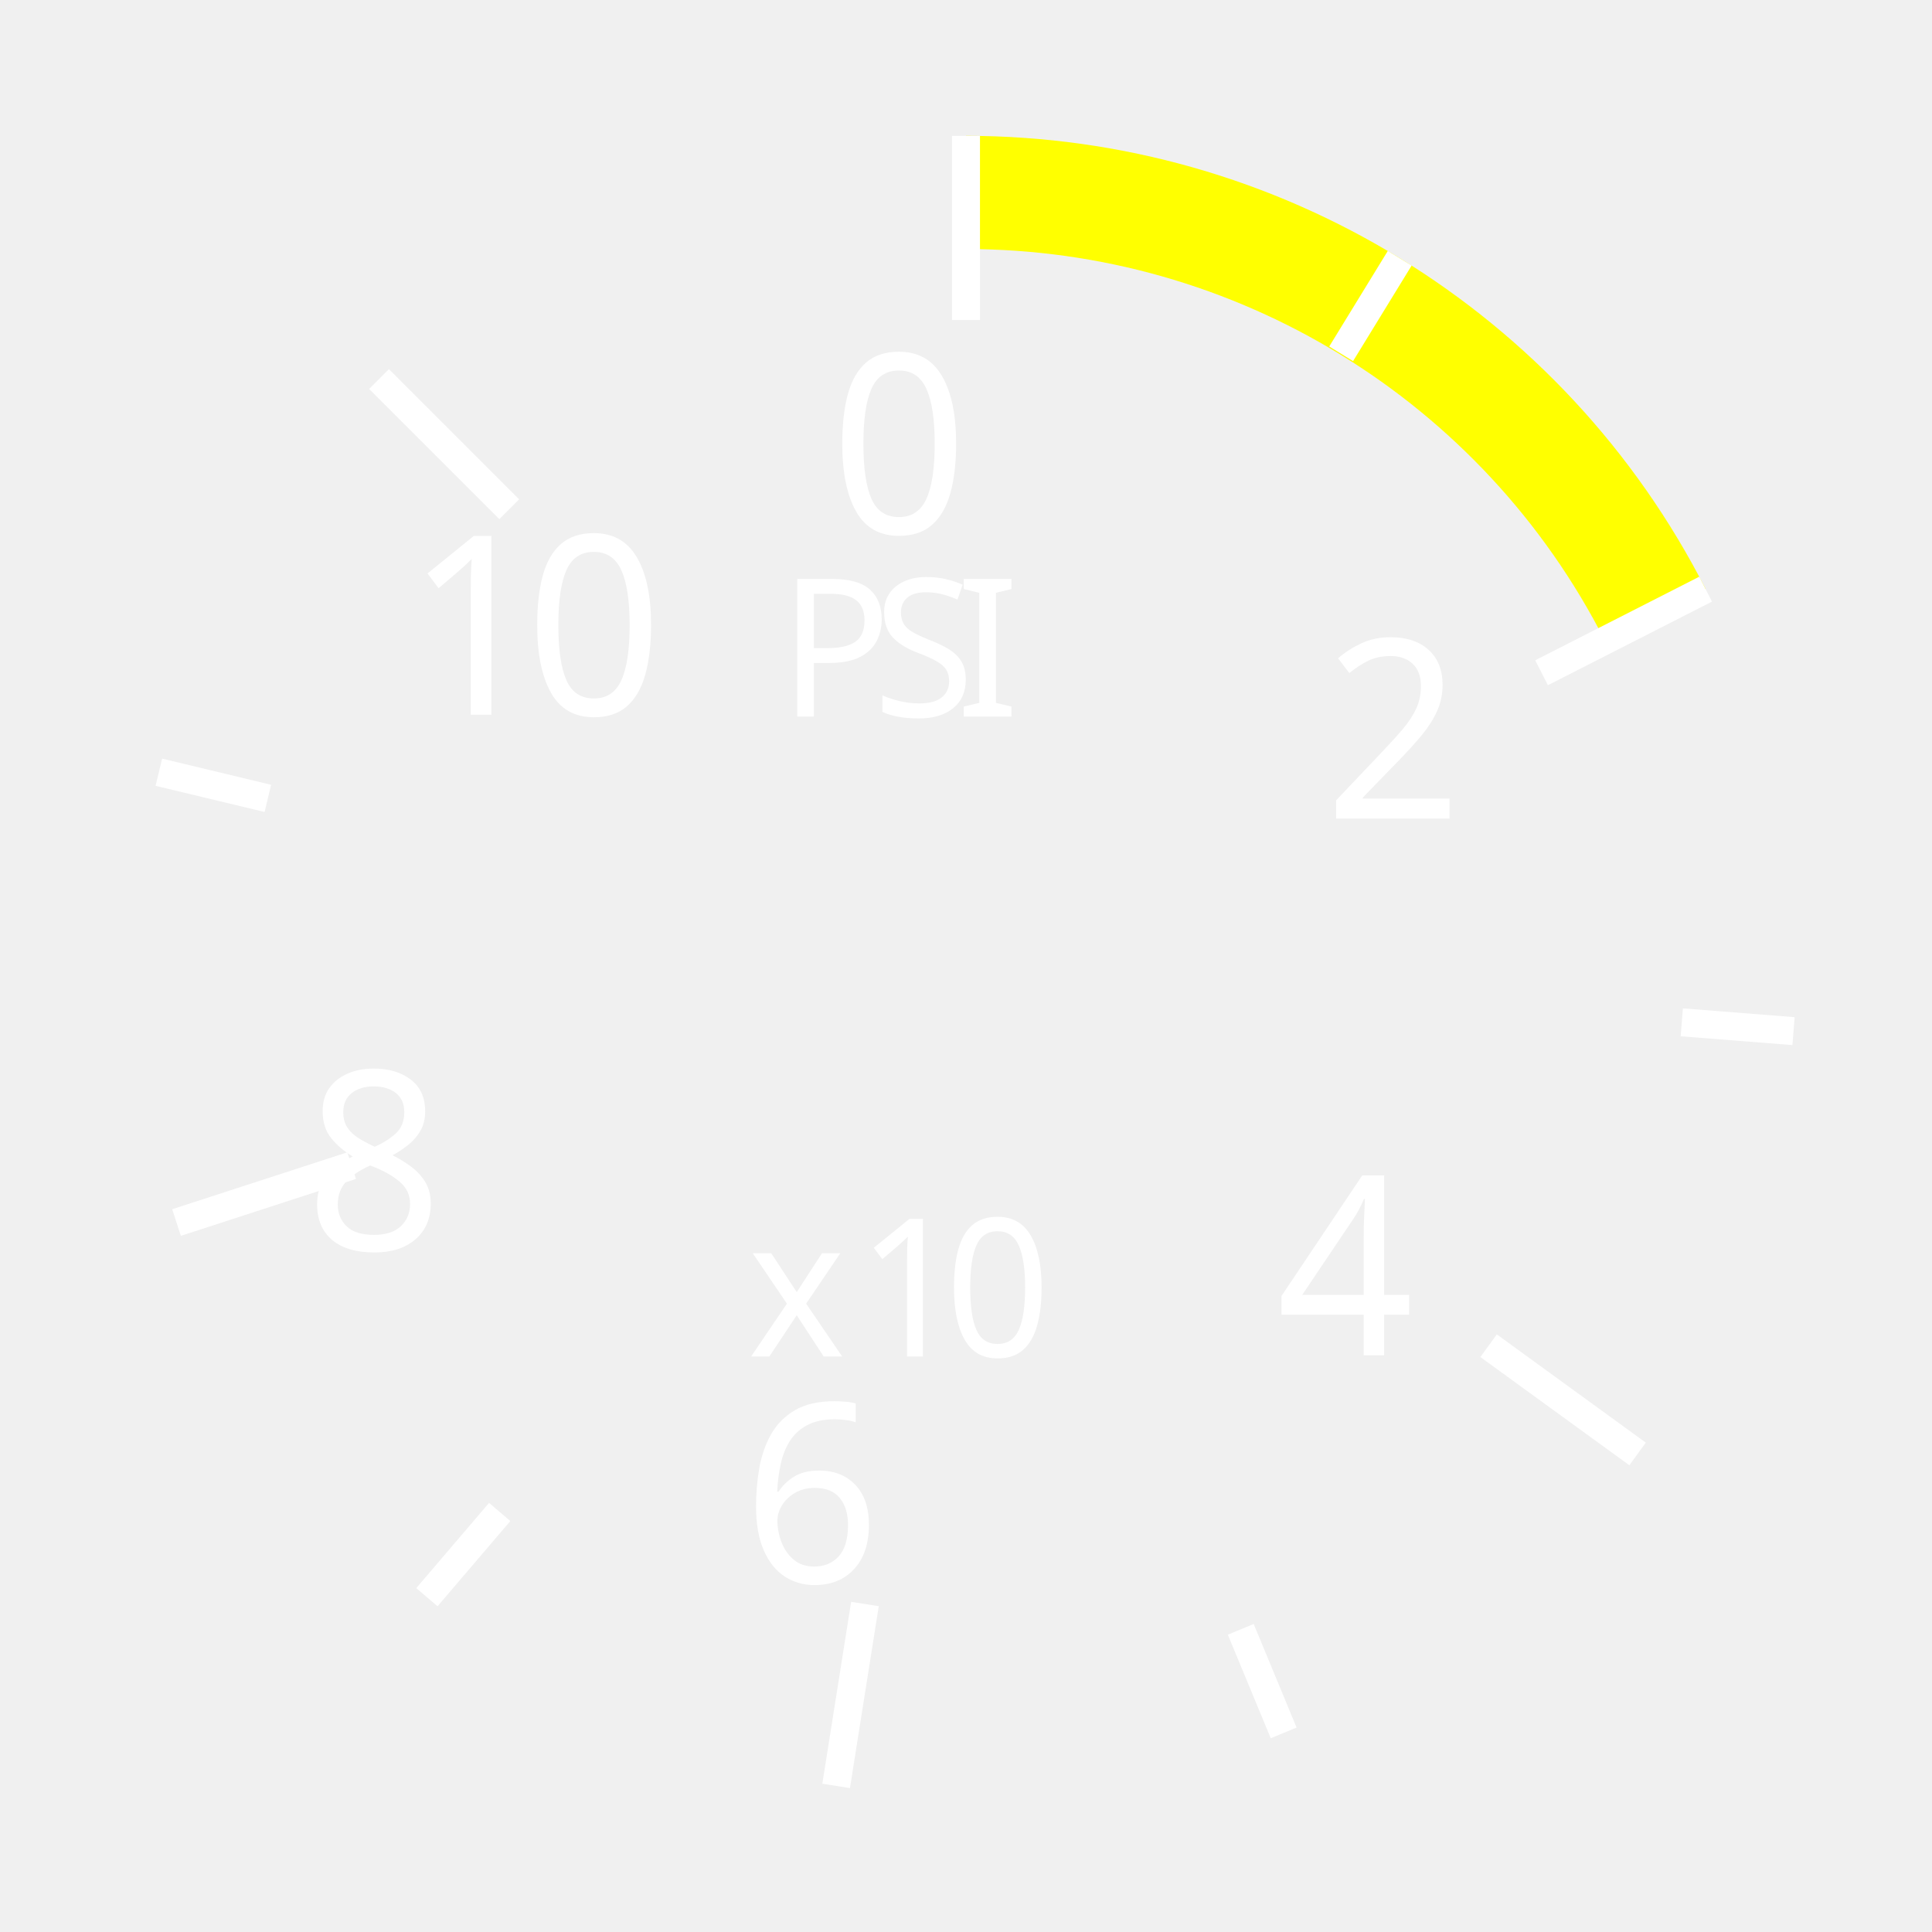
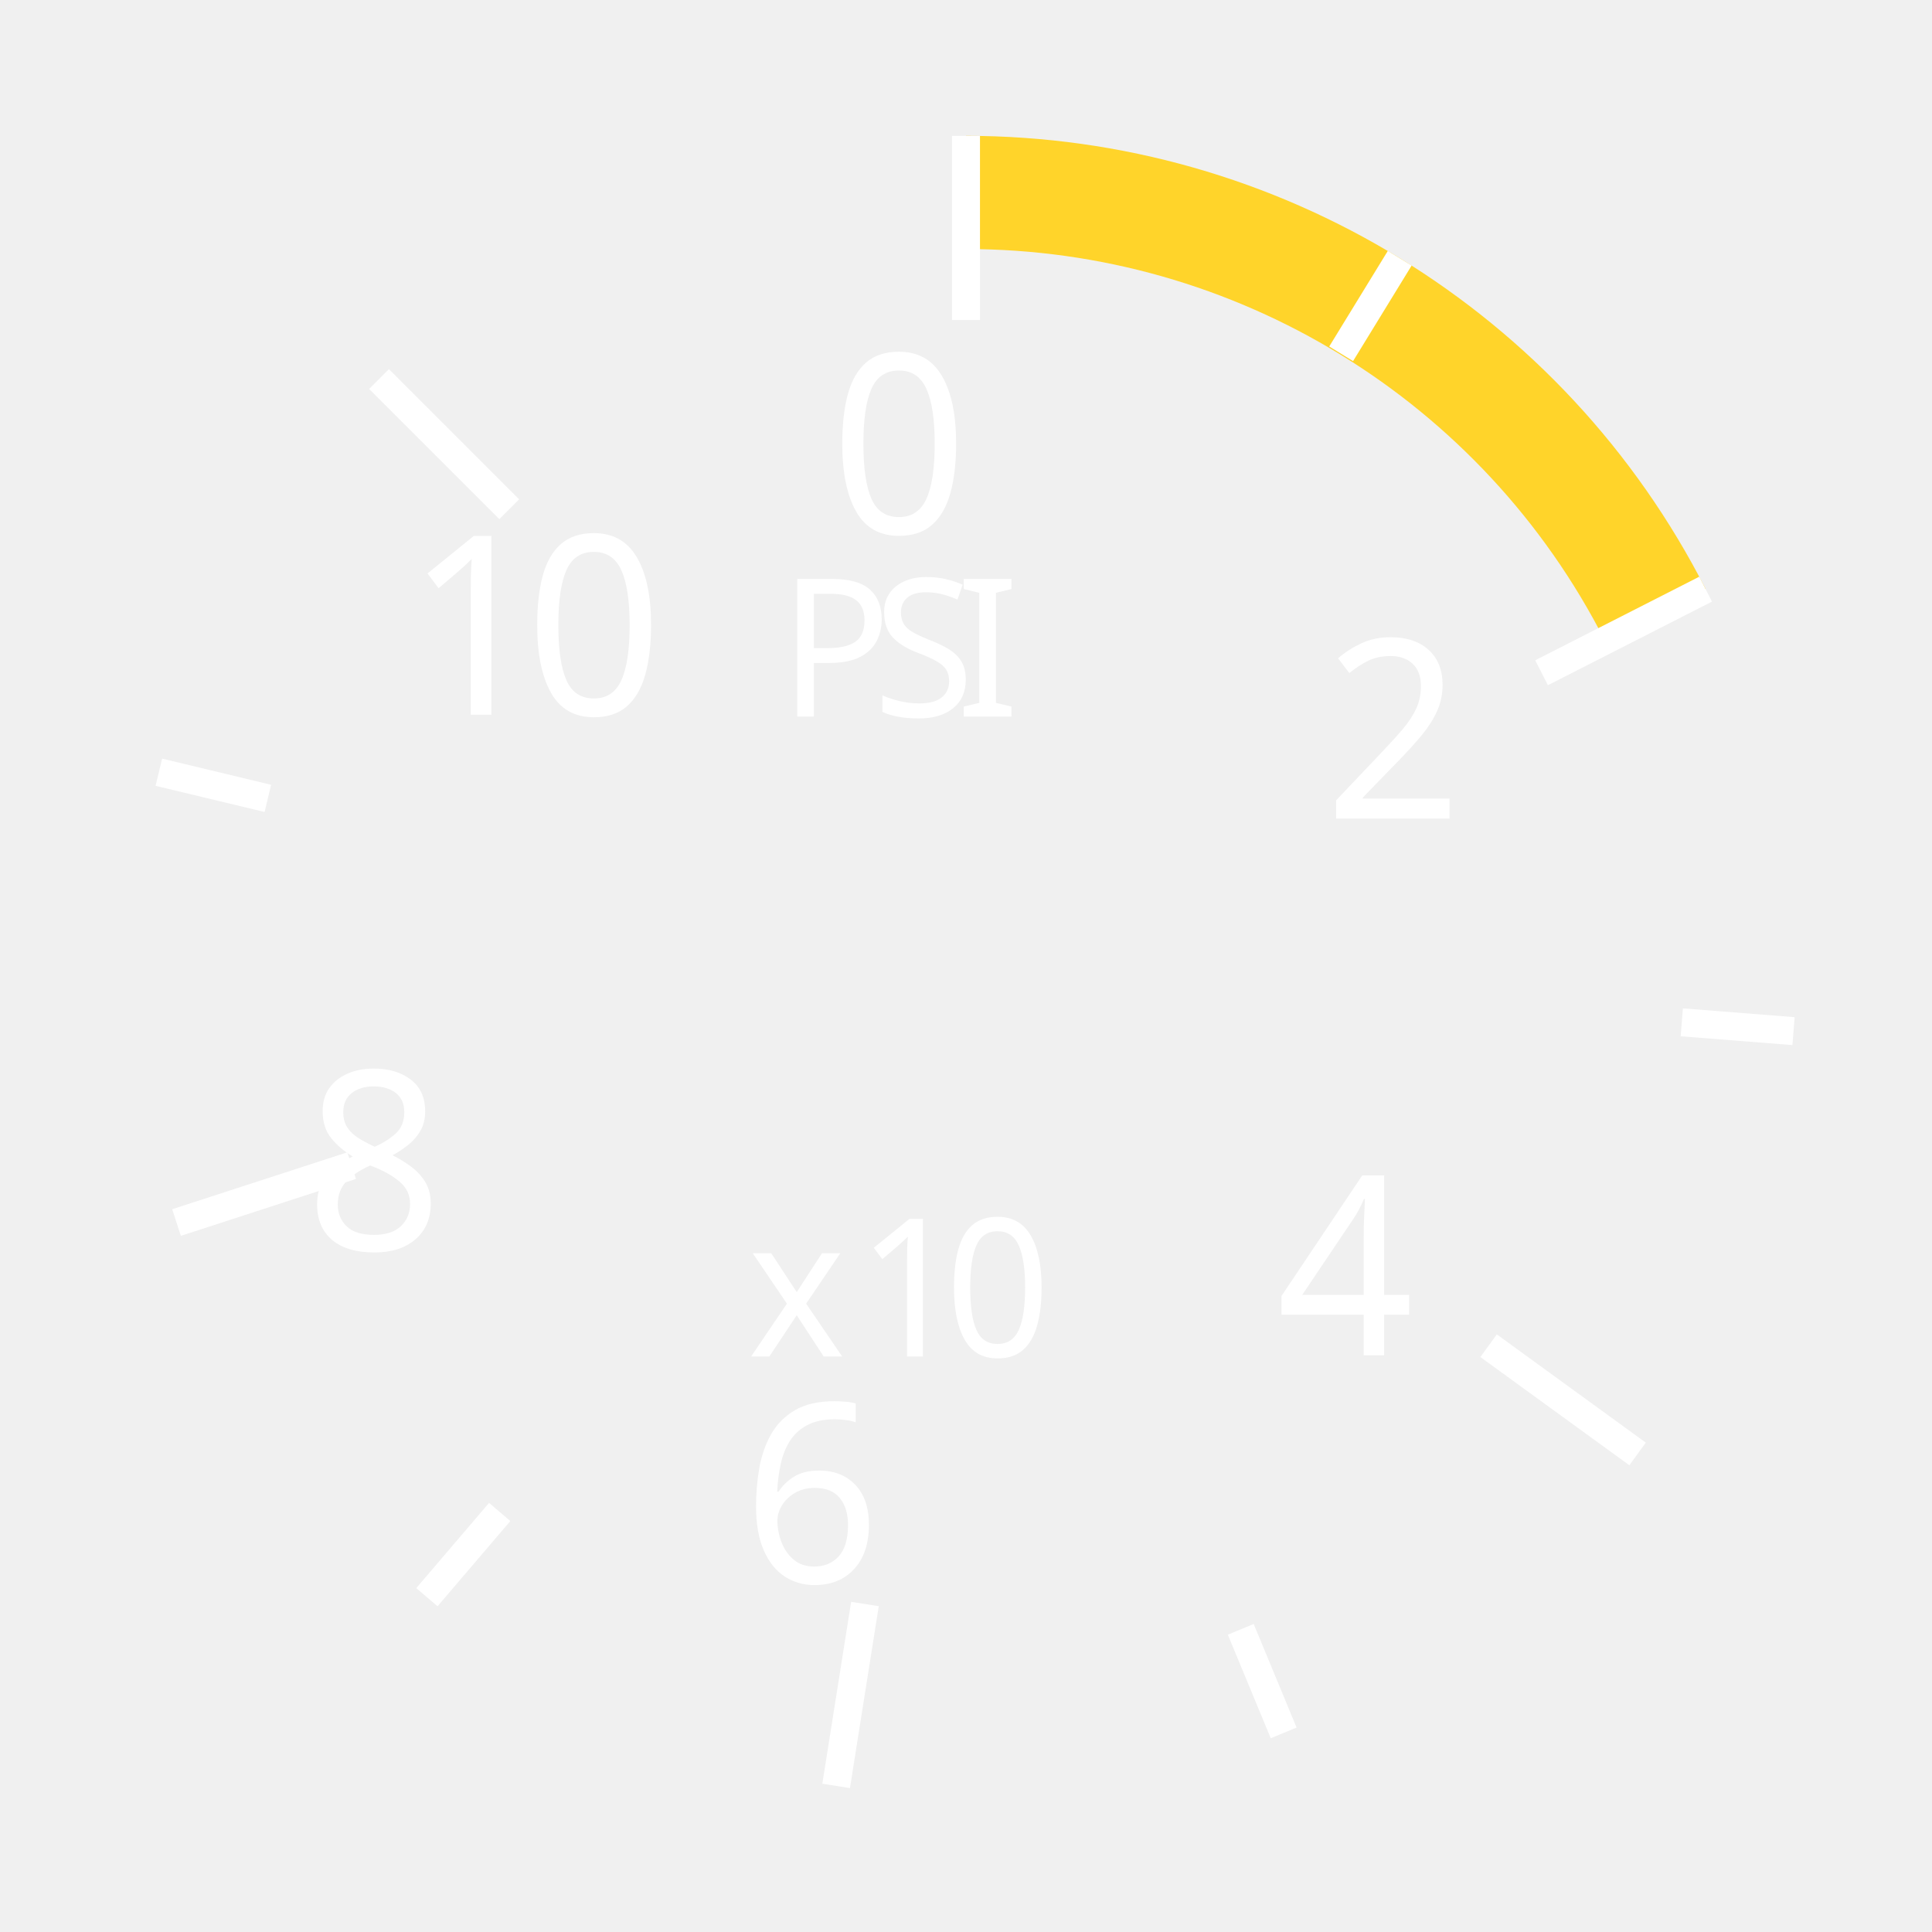
<svg xmlns="http://www.w3.org/2000/svg" width="512" height="512" viewBox="0 0 512 512" id="svg2" version="1.1">
  <defs id="defs4" />
  <g id="layer1" transform="translate(0,-540.3622)">
    <text xml:space="preserve" style="font-style:normal;font-weight:normal;font-size:40px;line-height:125%;font-family:sans-serif;letter-spacing:-5px;word-spacing:0px;fill:#000000;fill-opacity:1;stroke:none;stroke-width:1px;stroke-linecap:butt;stroke-linejoin:miter;stroke-opacity:1;" x="246.071" y="630.219" id="text4149">
      <tspan id="tspan4151" x="246.071" y="630.219" />
    </text>
-     <path style="opacity:1;fill:none;fill-opacity:1;stroke:#ffff00;stroke-width:30;stroke-linecap:butt;stroke-linejoin:miter;stroke-miterlimit:4;stroke-dasharray:none;stroke-opacity:1" id="path4448" d="M 256,591.361 A 205.001,205.001 0 0 1 438.657,703.294" />
+     <path style="opacity:1;fill:none;fill-opacity:1;stroke:#ffd42a;stroke-width:30;stroke-linecap:butt;stroke-linejoin:miter;stroke-miterlimit:4;stroke-dasharray:none;stroke-opacity:1" id="path4448" d="M 256,591.361 A 205.001,205.001 0 0 1 438.657,703.294" />
    <text xml:space="preserve" style="font-style:normal;font-weight:normal;font-size:39.167px;line-height:125%;font-family:sans-serif;text-align:center;letter-spacing:-4.896px;word-spacing:0px;text-anchor:middle;fill:#000000;fill-opacity:1;stroke:none;stroke-width:1px;stroke-linecap:butt;stroke-linejoin:miter;stroke-opacity:1" x="261.474" y="667.509" id="text4251" transform="scale(0.979182,1.021261)">
      <tspan id="tspan4253" x="259.027" y="667.509" style="font-style:normal;font-variant:normal;font-weight:normal;font-stretch:normal;font-size:65px;font-family:Alata;-inkscape-font-specification:Alata;text-align:center;letter-spacing:-4.896px;word-spacing:0px;text-anchor:middle;fill:#ffffff">0</tspan>
    </text>
    <path style="fill:#ffffff;fill-opacity:1;stroke:none;stroke-width:8;stroke-linecap:butt;stroke-linejoin:round;stroke-miterlimit:4;stroke-dasharray:none;stroke-opacity:1" d="m 252.294,576.38 7.411,0 0,48.798 -7.411,0 z" id="rect4147" />
    <path id="path4330" d="m 367.78,606.86 6.319,3.872 -15.521,25.328 -6.319,-3.872 z" style="fill:#ffffff;fill-opacity:1;stroke:none;stroke-width:8;stroke-linecap:butt;stroke-linejoin:round;stroke-miterlimit:4;stroke-dasharray:none;stroke-opacity:1" />
    <text transform="scale(0.979182,1.021261)" id="text4356" y="741.532" x="395.207" style="font-style:normal;font-weight:normal;font-size:39.167px;line-height:125%;font-family:sans-serif;text-align:center;letter-spacing:-4.896px;word-spacing:0px;text-anchor:middle;fill:#000000;fill-opacity:1;stroke:none;stroke-width:1px;stroke-linecap:butt;stroke-linejoin:miter;stroke-opacity:1" xml:space="preserve">
      <tspan style="font-style:normal;font-variant:normal;font-weight:normal;font-stretch:normal;font-size:65px;font-family:Alata;-inkscape-font-specification:Alata;text-align:center;letter-spacing:-4.896px;word-spacing:0px;text-anchor:middle;fill:#ffffff" y="741.532" x="392.76" id="tspan4358">2</tspan>
    </text>
    <text transform="scale(0.979182,1.021261)" id="text4364" y="939.779" x="237.75" style="font-style:normal;font-weight:normal;font-size:39.167px;line-height:125%;font-family:sans-serif;text-align:center;letter-spacing:-4.896px;word-spacing:0px;text-anchor:middle;fill:#000000;fill-opacity:1;stroke:none;stroke-width:1px;stroke-linecap:butt;stroke-linejoin:miter;stroke-opacity:1" xml:space="preserve">
      <tspan style="font-style:normal;font-variant:normal;font-weight:normal;font-stretch:normal;font-size:65px;font-family:Alata;-inkscape-font-specification:Alata;text-align:center;letter-spacing:-4.896px;word-spacing:0px;text-anchor:middle;fill:#ffffff" y="939.779" x="235.302" id="tspan4366">6</tspan>
    </text>
    <text xml:space="preserve" style="font-style:normal;font-weight:normal;font-size:39.167px;line-height:125%;font-family:sans-serif;text-align:center;letter-spacing:-4.896px;word-spacing:0px;text-anchor:middle;fill:#000000;fill-opacity:1;stroke:none;stroke-width:1px;stroke-linecap:butt;stroke-linejoin:miter;stroke-opacity:1" x="162.77" y="714.578" id="text4368" transform="scale(0.979182,1.021261)">
      <tspan id="tspan4370" x="160.322" y="714.578" style="font-style:normal;font-variant:normal;font-weight:normal;font-stretch:normal;font-size:65px;font-family:Alata;-inkscape-font-specification:Alata;text-align:center;letter-spacing:-4.896px;word-spacing:0px;text-anchor:middle;fill:#ffffff">10</tspan>
    </text>
    <text transform="scale(0.979182,1.021261)" id="text4372" y="853.462" x="119.344" style="font-style:normal;font-weight:normal;font-size:39.167px;line-height:125%;font-family:sans-serif;text-align:center;letter-spacing:-4.896px;word-spacing:0px;text-anchor:middle;fill:#000000;fill-opacity:1;stroke:none;stroke-width:1px;stroke-linecap:butt;stroke-linejoin:miter;stroke-opacity:1" xml:space="preserve">
      <tspan style="font-style:normal;font-variant:normal;font-weight:normal;font-stretch:normal;font-size:65px;font-family:Alata;-inkscape-font-specification:Alata;text-align:center;letter-spacing:-4.896px;word-spacing:0px;text-anchor:middle;fill:#ffffff" y="853.462" x="116.896" id="tspan4374">8</tspan>
    </text>
    <text xml:space="preserve" style="font-style:normal;font-weight:normal;font-size:39.167px;line-height:125%;font-family:sans-serif;text-align:center;letter-spacing:-4.896px;word-spacing:0px;text-anchor:middle;fill:#000000;fill-opacity:1;stroke:none;stroke-width:1px;stroke-linecap:butt;stroke-linejoin:miter;stroke-opacity:1" x="382.186" y="880.8" id="text4376" transform="scale(0.979182,1.021261)">
      <tspan id="tspan4378" x="379.738" y="880.8" style="font-style:normal;font-variant:normal;font-weight:normal;font-stretch:normal;font-size:65px;font-family:Alata;-inkscape-font-specification:Alata;text-align:center;letter-spacing:-4.896px;word-spacing:0px;text-anchor:middle;fill:#ffffff">4</tspan>
    </text>
    <text transform="scale(0.979182,1.021261)" id="text4380" y="715.053" x="261.474" style="font-style:normal;font-weight:normal;font-size:39.167px;line-height:125%;font-family:sans-serif;text-align:center;letter-spacing:-4.896px;word-spacing:0px;text-anchor:middle;fill:#000000;fill-opacity:1;stroke:none;stroke-width:1px;stroke-linecap:butt;stroke-linejoin:miter;stroke-opacity:1" xml:space="preserve">
      <tspan style="font-style:normal;font-variant:normal;font-weight:normal;font-stretch:normal;font-size:50px;font-family:Alata;-inkscape-font-specification:Alata;text-align:center;letter-spacing:-4.896px;word-spacing:0px;text-anchor:middle;fill:#ffffff" y="715.053" x="259.027" id="tspan4382">PSI</tspan>
    </text>
    <path id="path4424" d="m 450.327,693.193 3.365,6.603 -43.479,22.154 -3.365,-6.603 z" style="fill:#ffffff;fill-opacity:1;stroke:none;stroke-width:8;stroke-linecap:butt;stroke-linejoin:round;stroke-miterlimit:4;stroke-dasharray:none;stroke-opacity:1" />
    <path style="fill:#ffffff;fill-opacity:1;stroke:none;stroke-width:8;stroke-linecap:butt;stroke-linejoin:round;stroke-miterlimit:4;stroke-dasharray:none;stroke-opacity:1" d="m 475.594,809.926 -0.581,7.388 -29.614,-2.331 0.581,-7.388 z" id="path4426" />
    <path style="fill:#ffffff;fill-opacity:1;stroke:none;stroke-width:8;stroke-linecap:butt;stroke-linejoin:round;stroke-miterlimit:4;stroke-dasharray:none;stroke-opacity:1" d="m 436.15,922.673 -4.356,5.996 -39.478,-28.682 4.356,-5.996 z" id="path4428" />
    <path id="path4430" d="m 343.606,998.179 -6.847,2.836 -11.368,-27.445 6.847,-2.836 z" style="fill:#ffffff;fill-opacity:1;stroke:none;stroke-width:8;stroke-linecap:butt;stroke-linejoin:round;stroke-miterlimit:4;stroke-dasharray:none;stroke-opacity:1" />
    <path id="path4432" d="m 225.246,1014.223 -7.32,-1.159 7.634,-48.197 7.32,1.159 z" style="fill:#ffffff;fill-opacity:1;stroke:none;stroke-width:8;stroke-linecap:butt;stroke-linejoin:round;stroke-miterlimit:4;stroke-dasharray:none;stroke-opacity:1" />
    <path style="fill:#ffffff;fill-opacity:1;stroke:none;stroke-width:8;stroke-linecap:butt;stroke-linejoin:round;stroke-miterlimit:4;stroke-dasharray:none;stroke-opacity:1" d="m 115.951,966.042 -5.635,-4.813 19.292,-22.588 5.635,4.813 z" id="path4434" />
    <path style="fill:#ffffff;fill-opacity:1;stroke:none;stroke-width:8;stroke-linecap:butt;stroke-linejoin:round;stroke-miterlimit:4;stroke-dasharray:none;stroke-opacity:1" d="m 47.926,867.87 -2.29,-7.048 46.409,-15.079 2.29,7.048 z" id="path4436" />
    <path id="path4438" d="m 41.232,748.611 1.73,-7.206 28.885,6.935 -1.73,7.206 z" style="fill:#ffffff;fill-opacity:1;stroke:none;stroke-width:8;stroke-linecap:butt;stroke-linejoin:round;stroke-miterlimit:4;stroke-dasharray:none;stroke-opacity:1" />
    <path id="path4440" d="m 97.826,643.433 5.24,-5.24 34.505,34.505 -5.24,5.24 z" style="fill:#ffffff;fill-opacity:1;stroke:none;stroke-width:8;stroke-linecap:butt;stroke-linejoin:round;stroke-miterlimit:4;stroke-dasharray:none;stroke-opacity:1" />
    <text xml:space="preserve" style="font-style:normal;font-weight:normal;font-size:39.167px;line-height:125%;font-family:sans-serif;text-align:center;letter-spacing:-4.896px;word-spacing:0px;text-anchor:middle;fill:#000000;fill-opacity:1;stroke:none;stroke-width:1px;stroke-linecap:butt;stroke-linejoin:miter;stroke-opacity:1" x="261.474" y="881.111" id="text4444" transform="scale(0.979182,1.021261)">
      <tspan id="tspan4446" x="259.027" y="881.111" style="font-style:normal;font-variant:normal;font-weight:normal;font-stretch:normal;font-size:50px;font-family:Alata;-inkscape-font-specification:Alata;text-align:center;letter-spacing:-4.896px;word-spacing:0px;text-anchor:middle;fill:#ffffff">x 10</tspan>
    </text>
  </g>
</svg>
